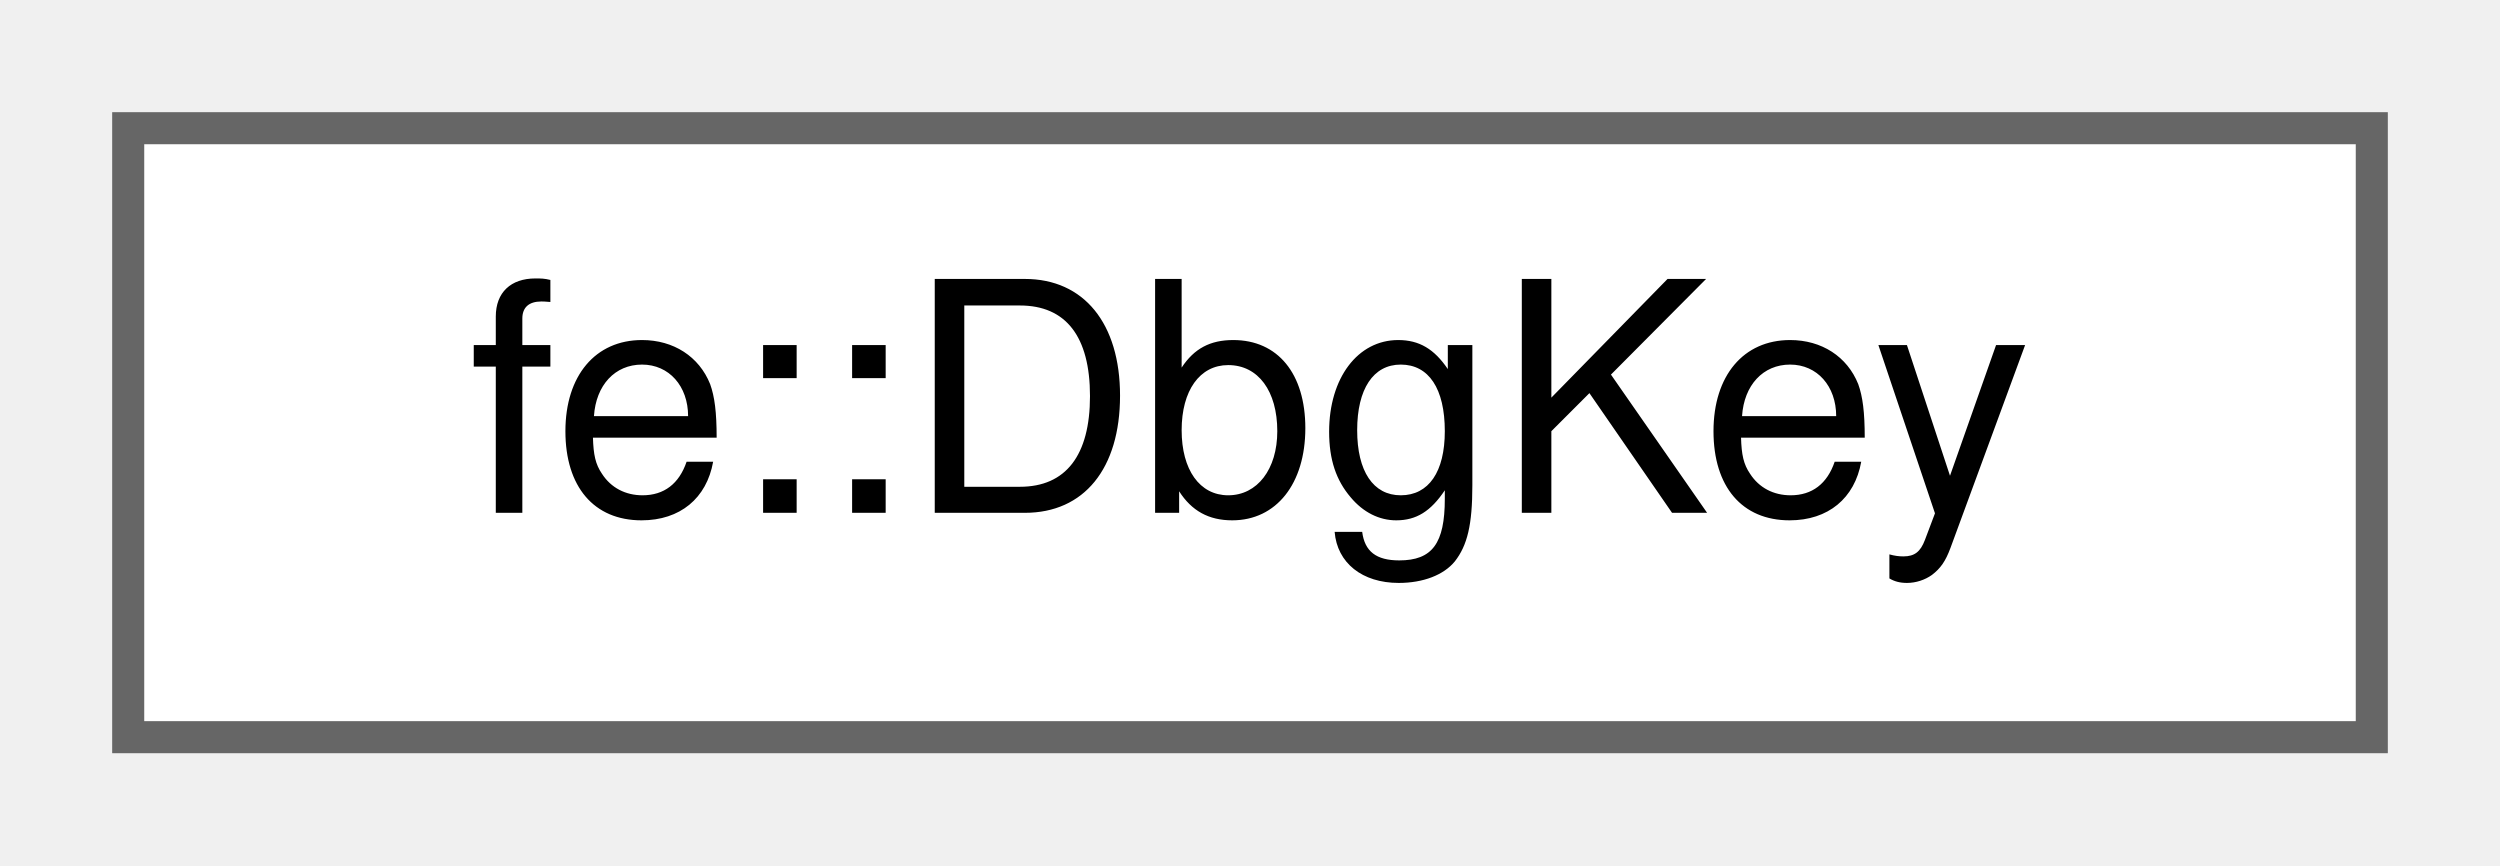
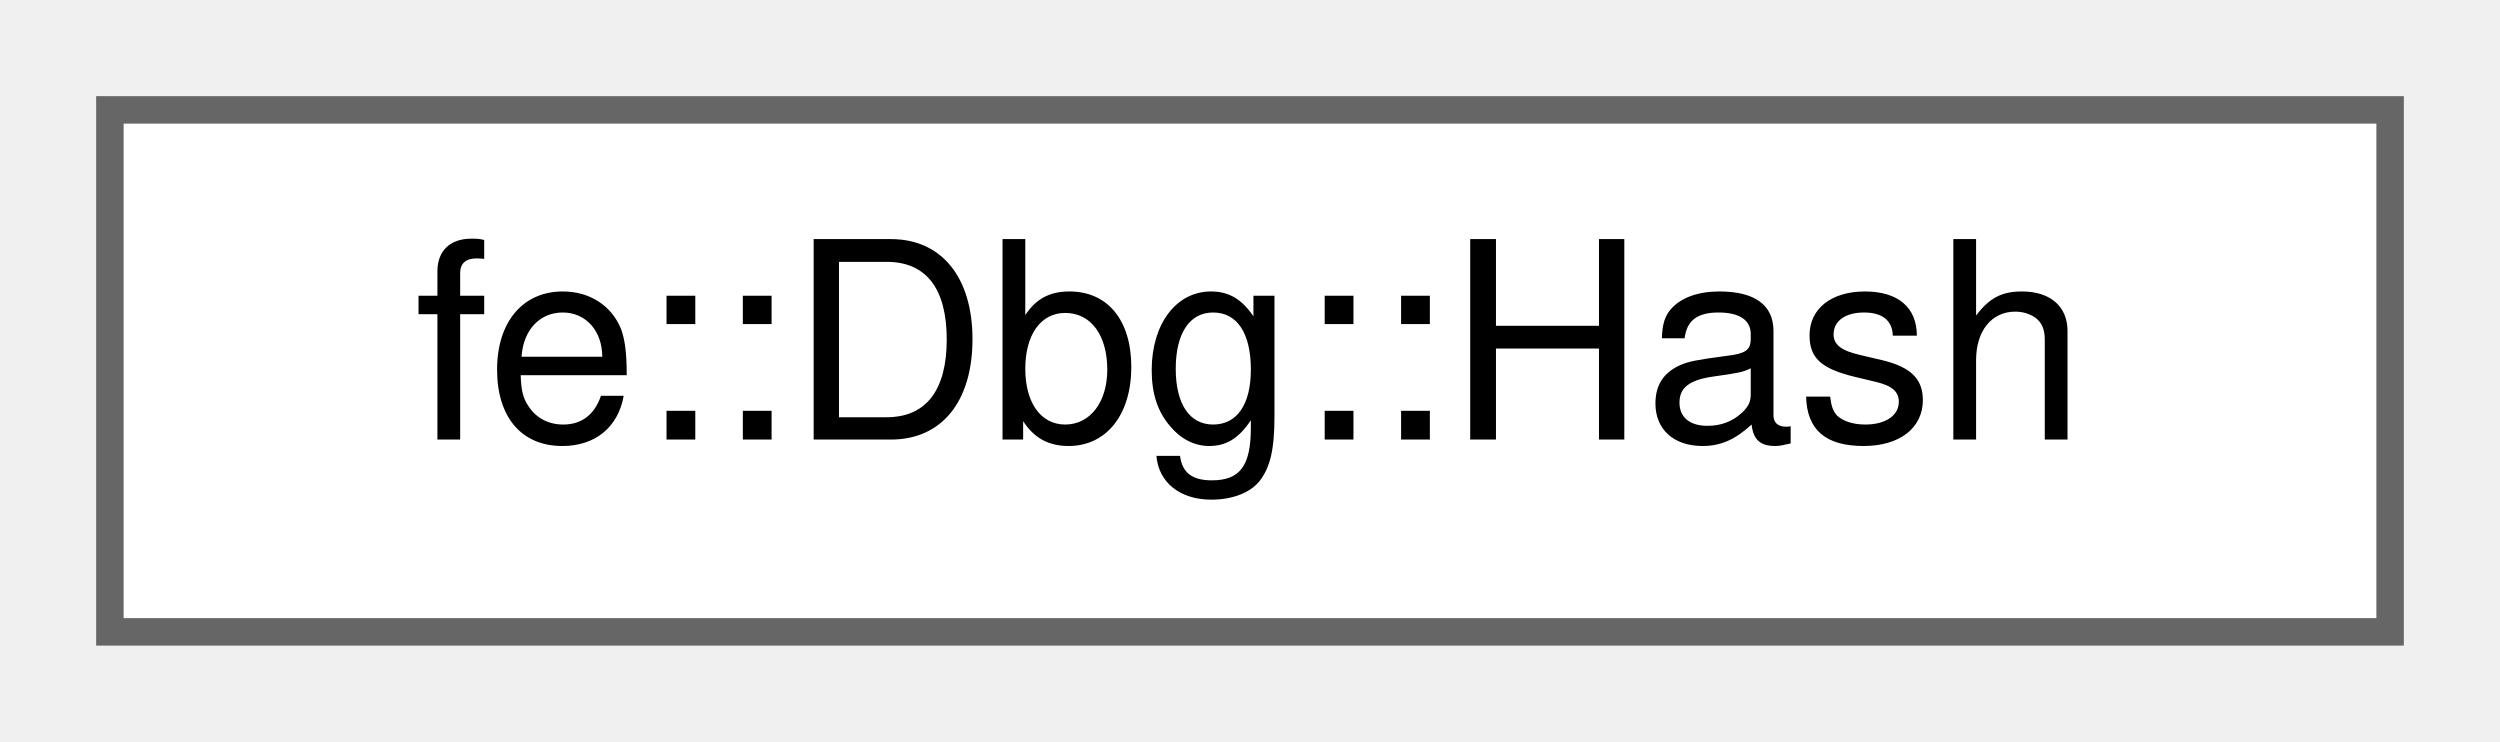
- <svg xmlns="http://www.w3.org/2000/svg" xmlns:xlink="http://www.w3.org/1999/xlink" width="78pt" height="27pt" viewBox="0.00 0.00 78.00 27.00">
+ <svg xmlns="http://www.w3.org/2000/svg" xmlns:xlink="http://www.w3.org/1999/xlink" width="91pt" height="27pt" viewBox="0.00 0.00 91.00 27.00">
  <g id="graph0" class="graph" transform="scale(1 1) rotate(0) translate(4 23)">
    <g id="Node000000" class="node">
      <g id="a_Node000000">
-         <a xlink:href="classfe_1_1DbgKey.html" target="_top" xlink:title="Opaque handle to a Dbg interned in a Driver; see Driver::dbg.">
-           <polygon fill="white" stroke="#666666" points="70,-19 0,-19 0,0 70,0 70,-19" />
-           <text text-anchor="middle" x="35" y="-7" font-family="Helvetica,sans-Serif" font-size="10.00">fe::DbgKey</text>
+         <a xlink:href="structfe_1_1Dbg_1_1Hash.html" target="_top" xlink:title=" ">
+           <polygon fill="white" stroke="#666666" points="83,-19 0,-19 0,0 83,0 83,-19" />
+           <text text-anchor="middle" x="41.5" y="-7" font-family="Helvetica,sans-Serif" font-size="10.00">fe::Dbg::Hash</text>
        </a>
      </g>
    </g>
  </g>
</svg>
